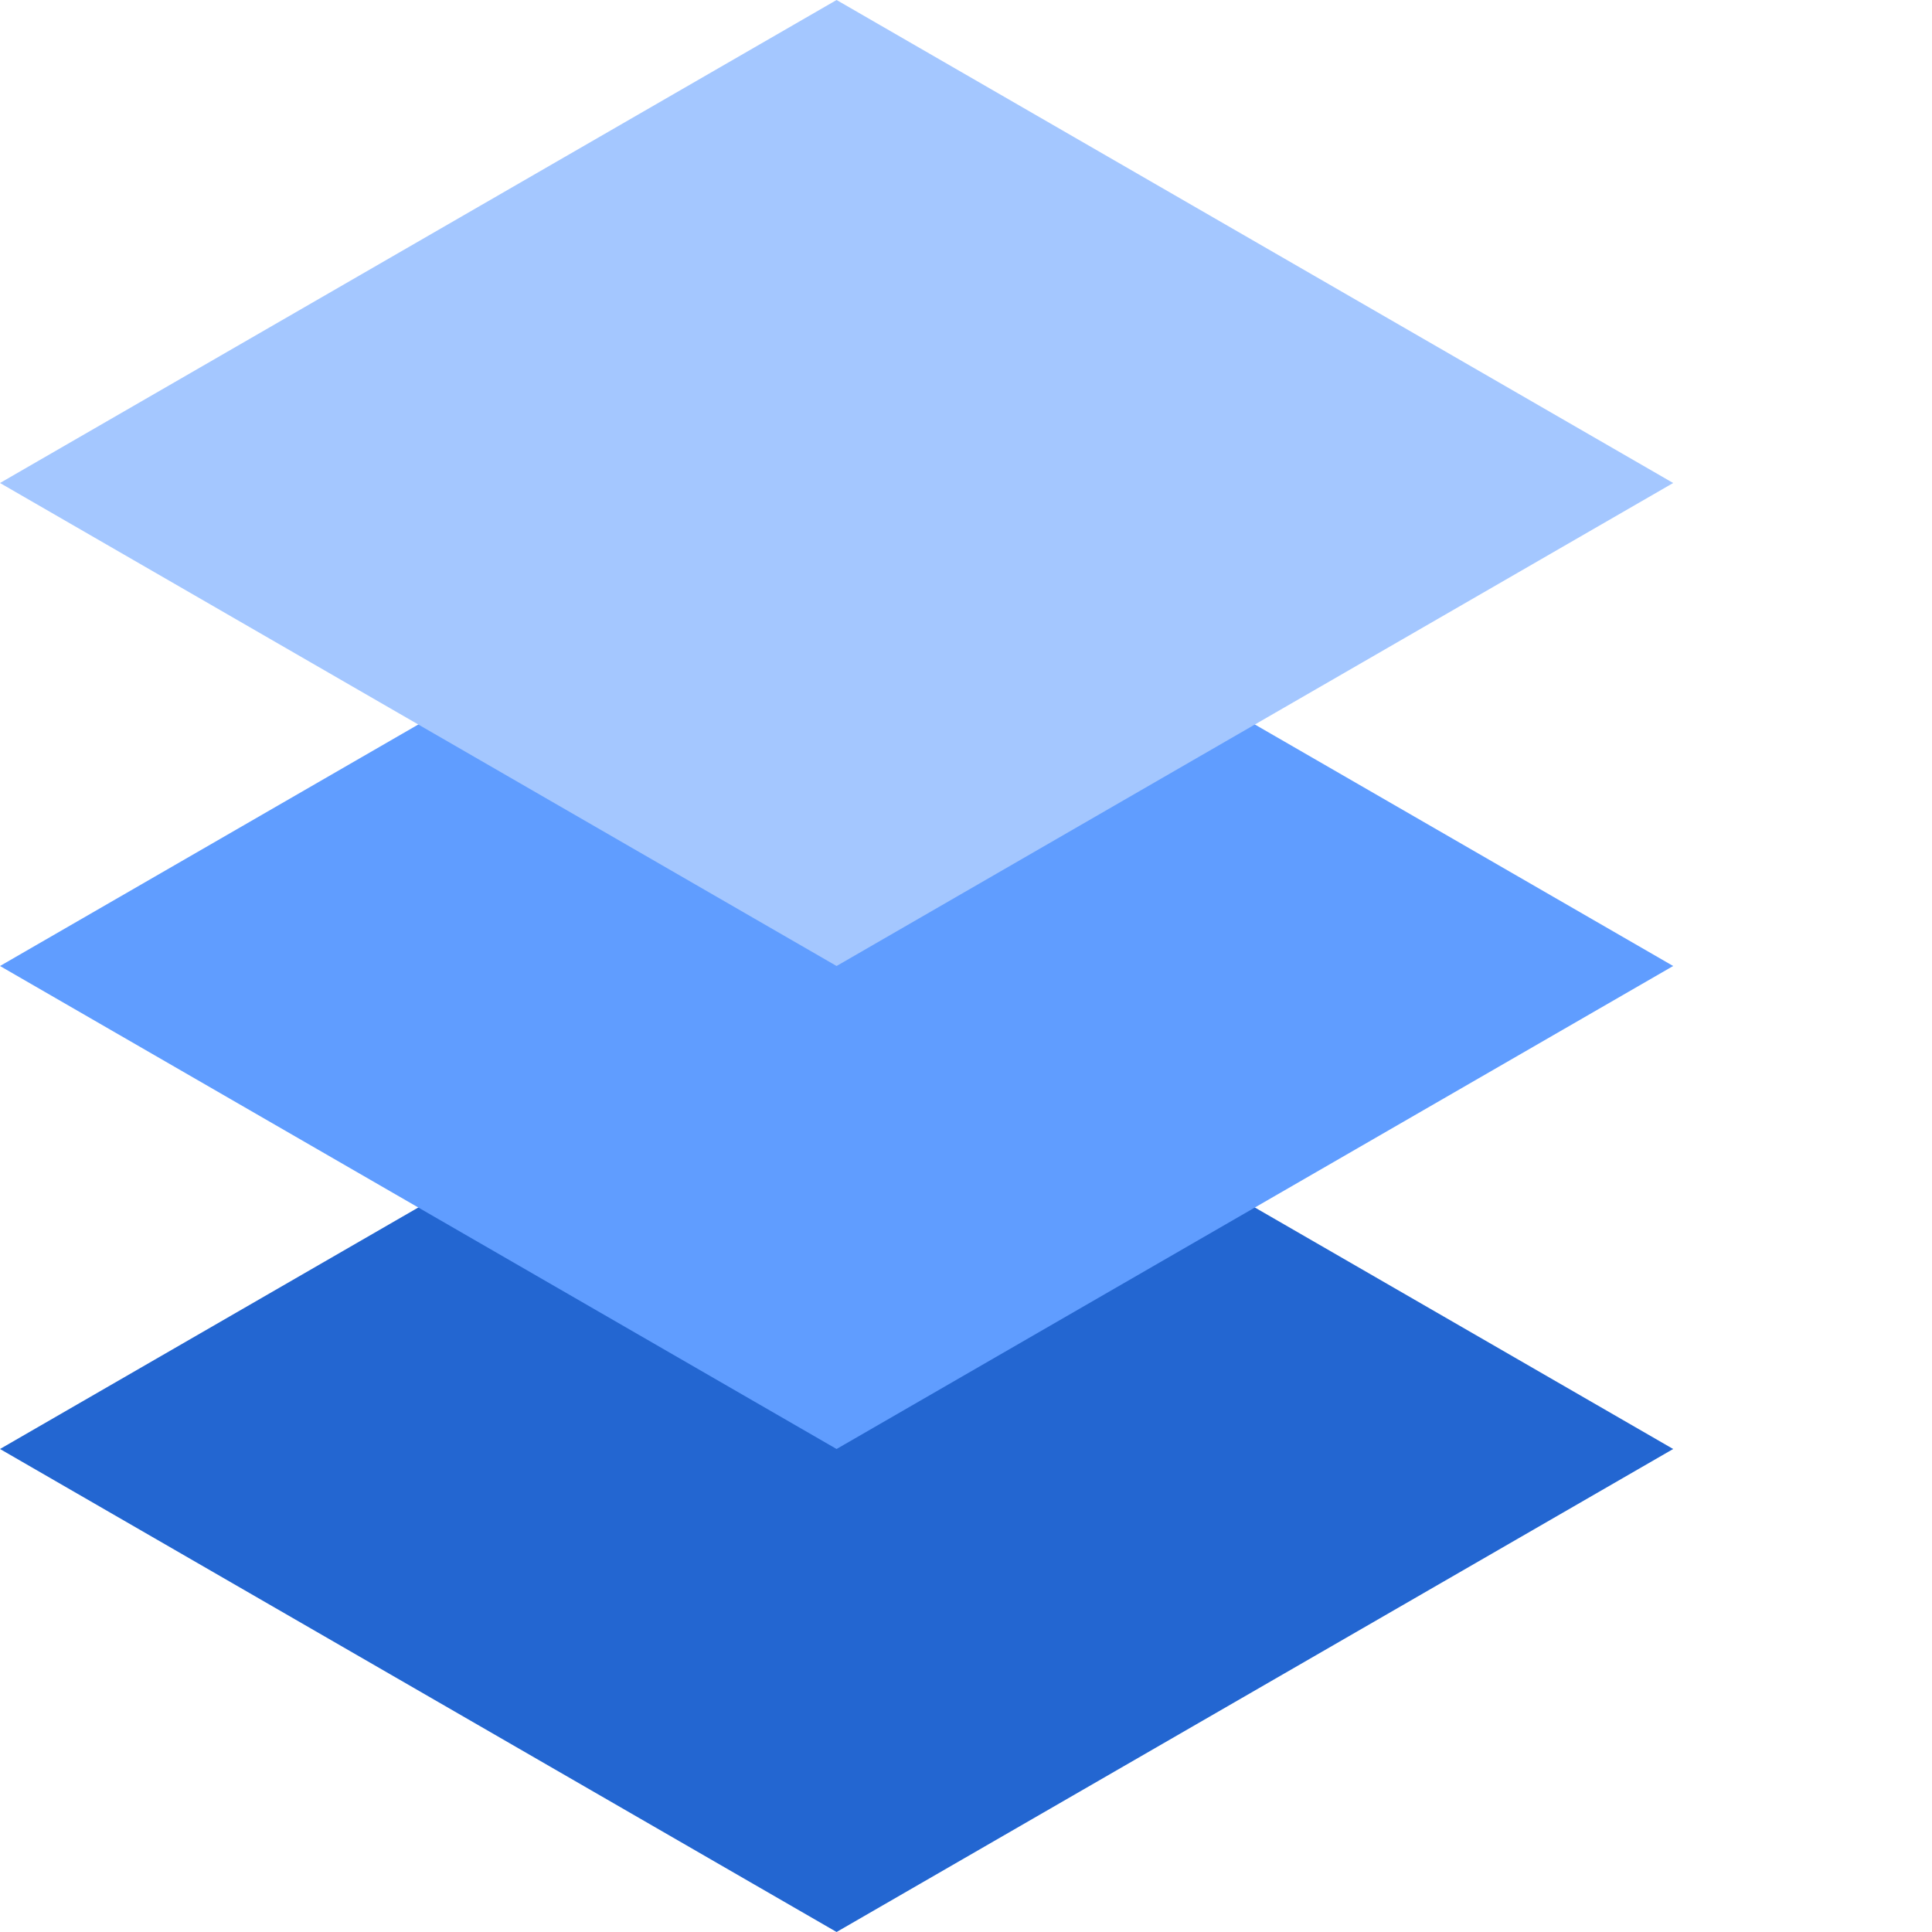
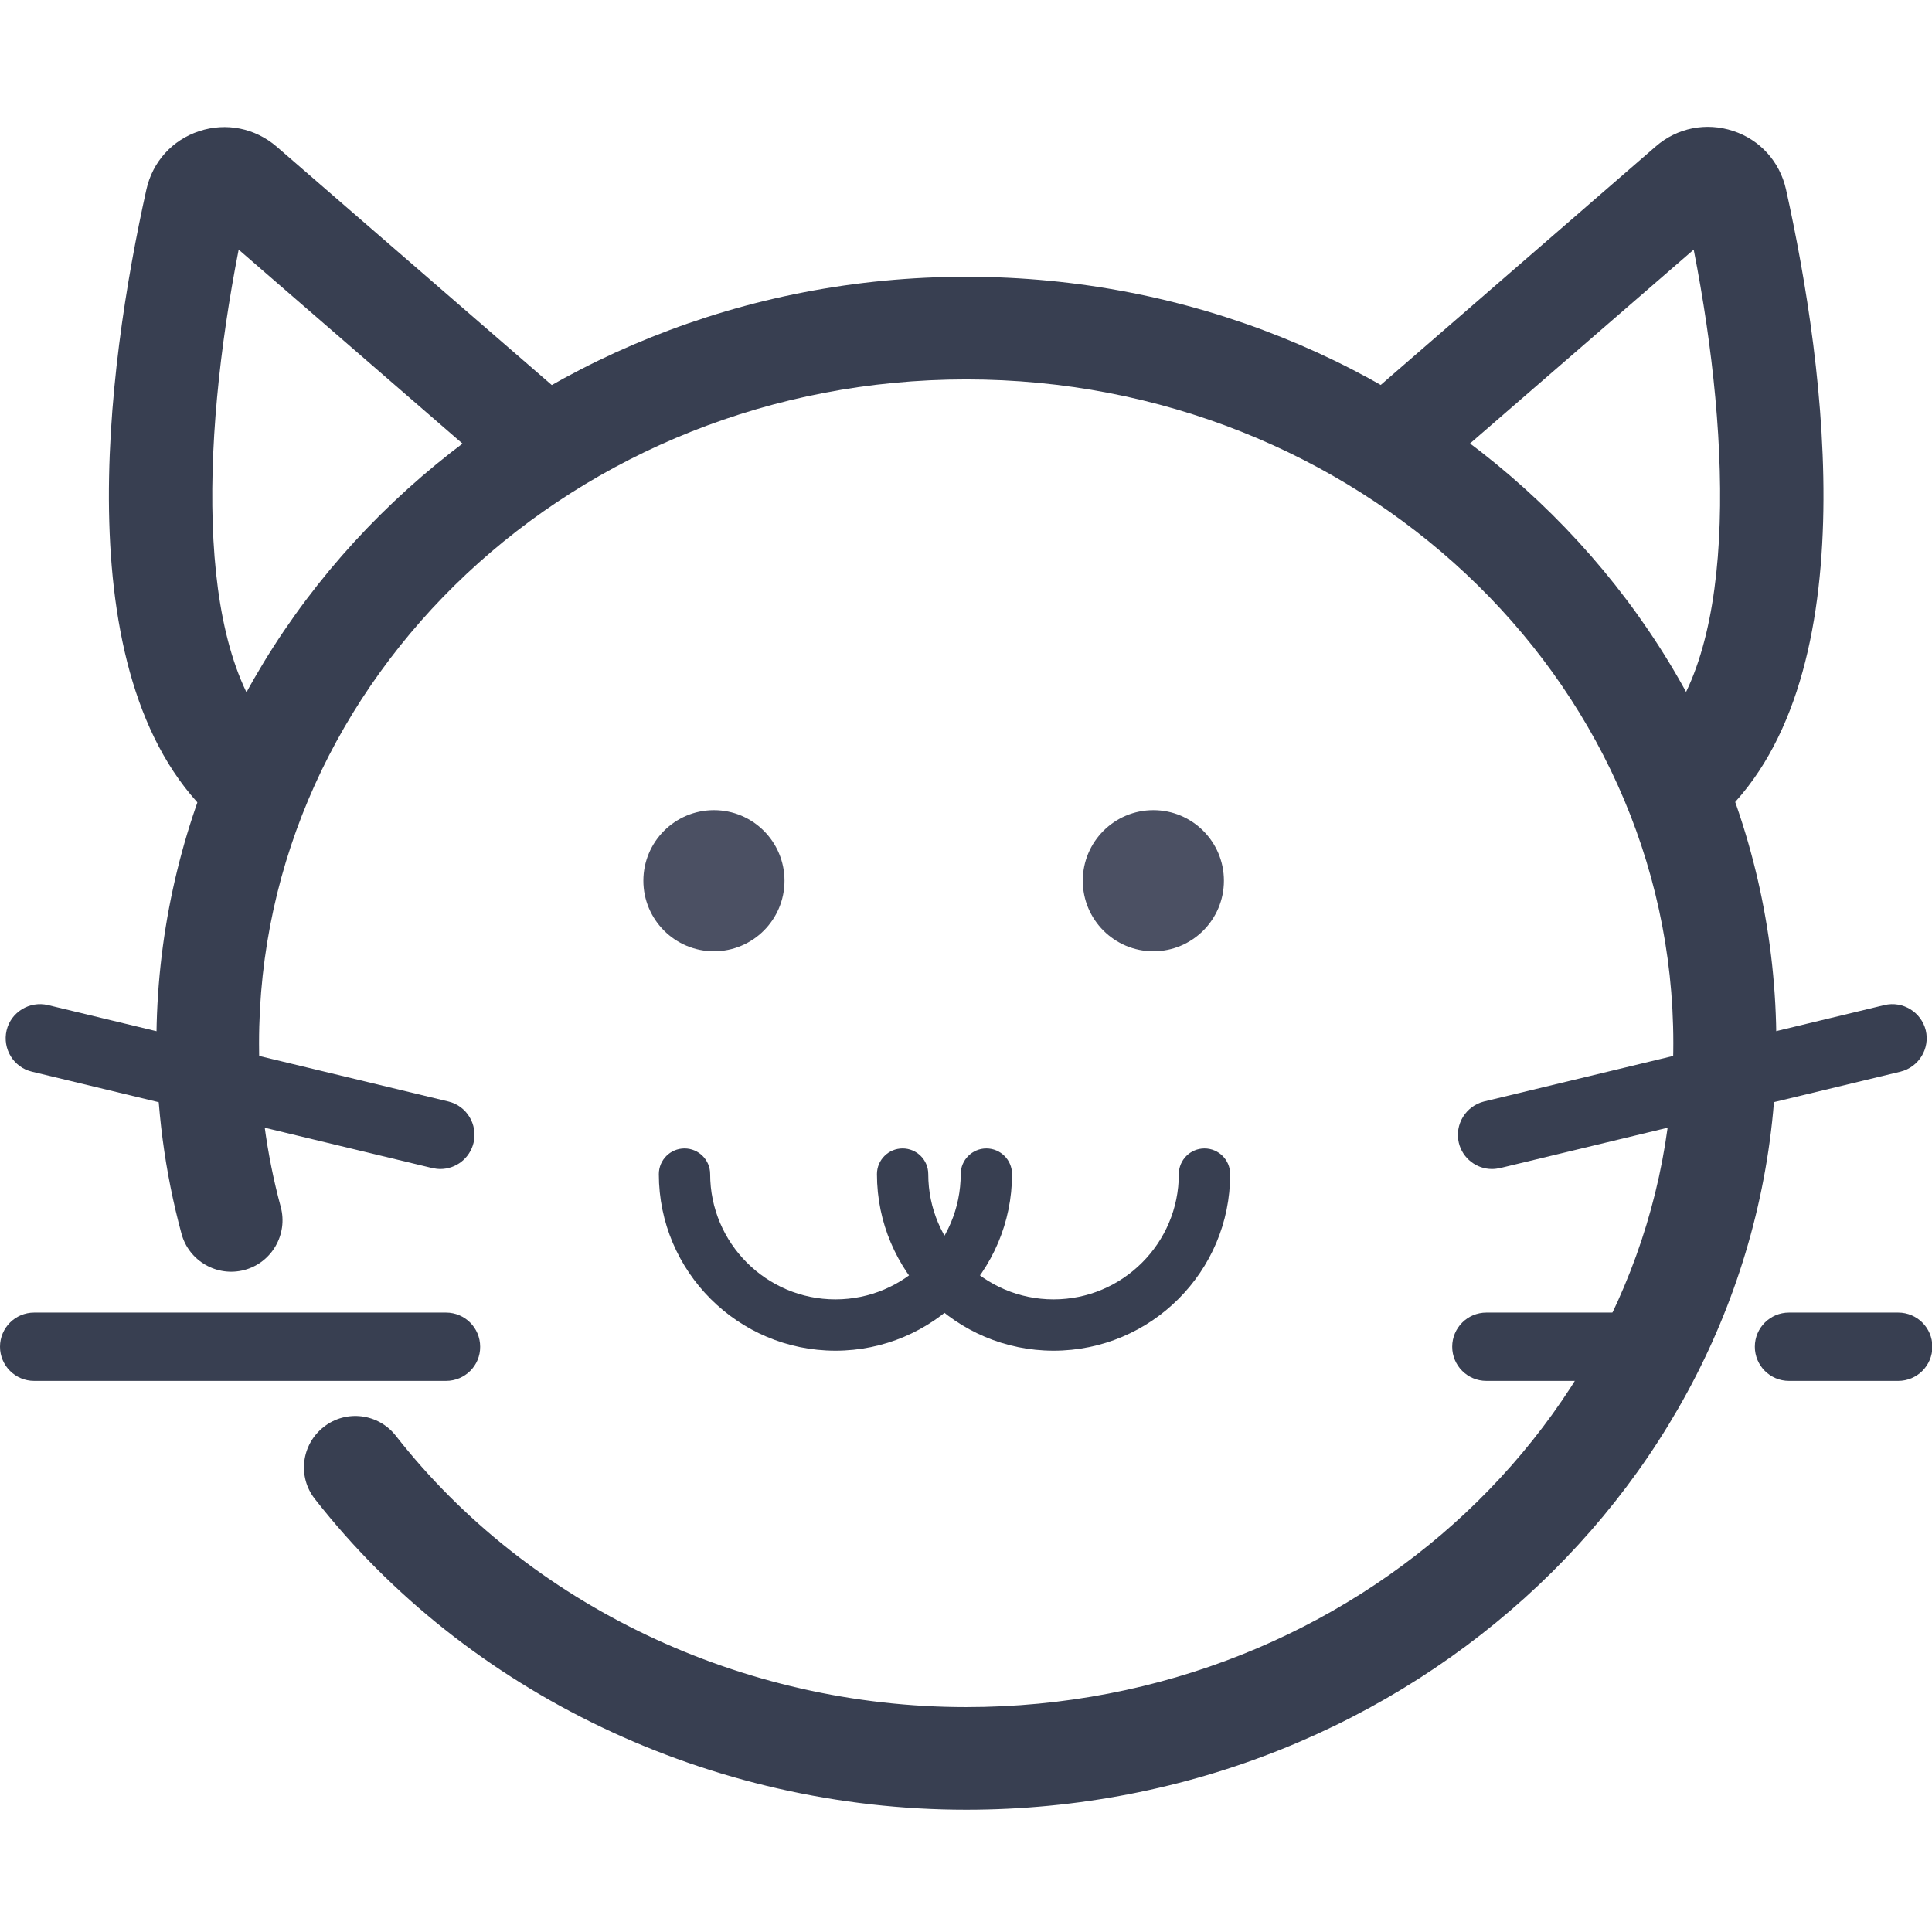
- <svg xmlns="http://www.w3.org/2000/svg" version="1.1" width="256" height="256" viewbox="0 0 949 256">
-   <path fill="#2366d1" d="M110.851 128L221.703 192L110.851 256L0 192Z" />
-   <path fill="#609dff" d="M110.851 64L221.703 128L110.851 192L0 128Z" />
-   <path fill="#a4c7ff" d="M110.851 0L221.703 64L110.851 128L0 64Z" />
+ <svg xmlns="http://www.w3.org/2000/svg" t="1736585459632" class="icon" viewBox="0 0 1024 1024" version="1.1" p-id="2057" width="64" height="64">
+   <path d="M512.1 959.2c-135.4 0-264.5-61.6-345.2-164.7-9.3-11.8-7.2-28.9 4.7-38.2 11.8-9.3 28.9-7.2 38.2 4.7 70.5 90 183.5 143.8 302.3 143.8 206.7 0 374.8-157.8 374.8-351.9S718.8 201.1 512.1 201.1c-206.7 0-374.8 157.8-374.8 351.9 0 29.4 3.9 58.5 11.5 86.7 3.9 14.5-4.7 29.5-19.2 33.4-14.5 3.9-29.5-4.7-33.4-19.2-8.9-32.8-13.3-66.8-13.3-100.9 0-224 192.6-406.3 429.3-406.3S941.5 329 941.5 553c-0.1 224-192.7 406.2-429.4 406.2z" fill="#383F51" p-id="2058" />
+   <path d="M133 442.3c-6.4 0-12.8-2.2-17.9-6.7-81.5-71.3-58.5-240.7-37.5-335.2 3.3-14.7 13.7-26.2 28-30.9 14.3-4.7 29.6-1.6 41 8.2l153.6 133.1c11.4 9.8 12.6 27 2.7 38.4-9.8 11.4-27 12.6-38.4 2.7l-138-119.6c-20.2 102.9-23.6 220.3 24.4 262.3 11.3 9.9 12.5 27.1 2.6 38.4-5.4 6.2-12.9 9.3-20.5 9.3zM891.2 442.3c-7.6 0-15.1-3.1-20.5-9.3-9.9-11.3-8.8-28.5 2.6-38.4 48-42 44.6-159.4 24.4-262.3l-138 119.6c-11.4 9.8-28.6 8.6-38.4-2.7-9.9-11.4-8.6-28.6 2.7-38.4L877.6 77.6c11.4-9.9 26.7-12.9 41-8.2 14.3 4.7 24.7 16.3 28 30.9 21 94.6 44 263.9-37.5 335.2-5.2 4.6-11.6 6.8-17.9 6.8z" fill="#383F51" p-id="2059" />
+   <path d="M378.4 466.8m-37.4 0a37.4 37.4 0 1 0 74.8 0 37.4 37.4 0 1 0-74.8 0Z" fill="#4B5063" p-id="2060" />
+   <path d="M611.3 466.8m-37.4 0a37.4 37.4 0 1 0 74.8 0 37.4 37.4 0 1 0-74.8 0Z" fill="#4B5063" p-id="2061" />
+   <path d="M233.4 619.6c-1.4 0-2.8-0.2-4.3-0.5L16.9 568c-9.7-2.3-15.7-12.1-13.4-21.9 2.3-9.7 12.2-15.7 21.9-13.4l212.2 51.1c9.7 2.3 15.7 12.1 13.4 21.9-2 8.3-9.4 13.9-17.6 13.9zM236.4 731.9H18.1c-10 0-18.1-8.1-18.1-18.1 0-10 8.1-18.1 18.1-18.1h218.3c10 0 18.1 8.1 18.1 18.1 0.1 10-8.1 18.1-18.1 18.1zM790.8 619.6c-8.2 0-15.6-5.6-17.6-13.9-2.3-9.7 3.7-19.5 13.4-21.9l212.2-51.1c9.7-2.3 19.5 3.7 21.9 13.4 2.3 9.7-3.7 19.5-13.4 21.9l-212.2 51.1c-1.4 0.3-2.9 0.5-4.3 0.5zM875.6 731.9h-87.8c-10 0-18.1-8.1-18.1-18.1 0-10 8.1-18.1 18.1-18.1h87.8c10 0 18.1 8.1 18.1 18.1 0 10-8.1 18.1-18.1 18.1zM1006.1 731.9h-57.9c-10 0-18.1-8.1-18.1-18.1 0-10 8.1-18.1 18.1-18.1h57.9c10 0 18.1 8.1 18.1 18.1 0 10-8.1 18.1-18.1 18.1zM442.8 715.9c-51.6 0-93.6-42-93.6-93.6 0-7.5 6.1-13.6 13.6-13.6s13.6 6.1 13.6 13.6c0 36.6 29.8 66.4 66.4 66.4s66.4-29.8 66.4-66.4c0-7.5 6.1-13.6 13.6-13.6s13.6 6.1 13.6 13.6c0 51.6-42 93.6-93.6 93.6z" fill="#383F51" p-id="2062" />
+   <path d="M558.4 715.9c-51.6 0-93.6-42-93.6-93.6 0-7.5 6.1-13.6 13.6-13.6s13.6 6.1 13.6 13.6c0 36.6 29.8 66.4 66.4 66.4s66.4-29.8 66.4-66.4c0-7.5 6.1-13.6 13.6-13.6s13.6 6.1 13.6 13.6c0.1 51.6-41.9 93.6-93.6 93.6z" fill="#383F51" p-id="2063" />
</svg>
